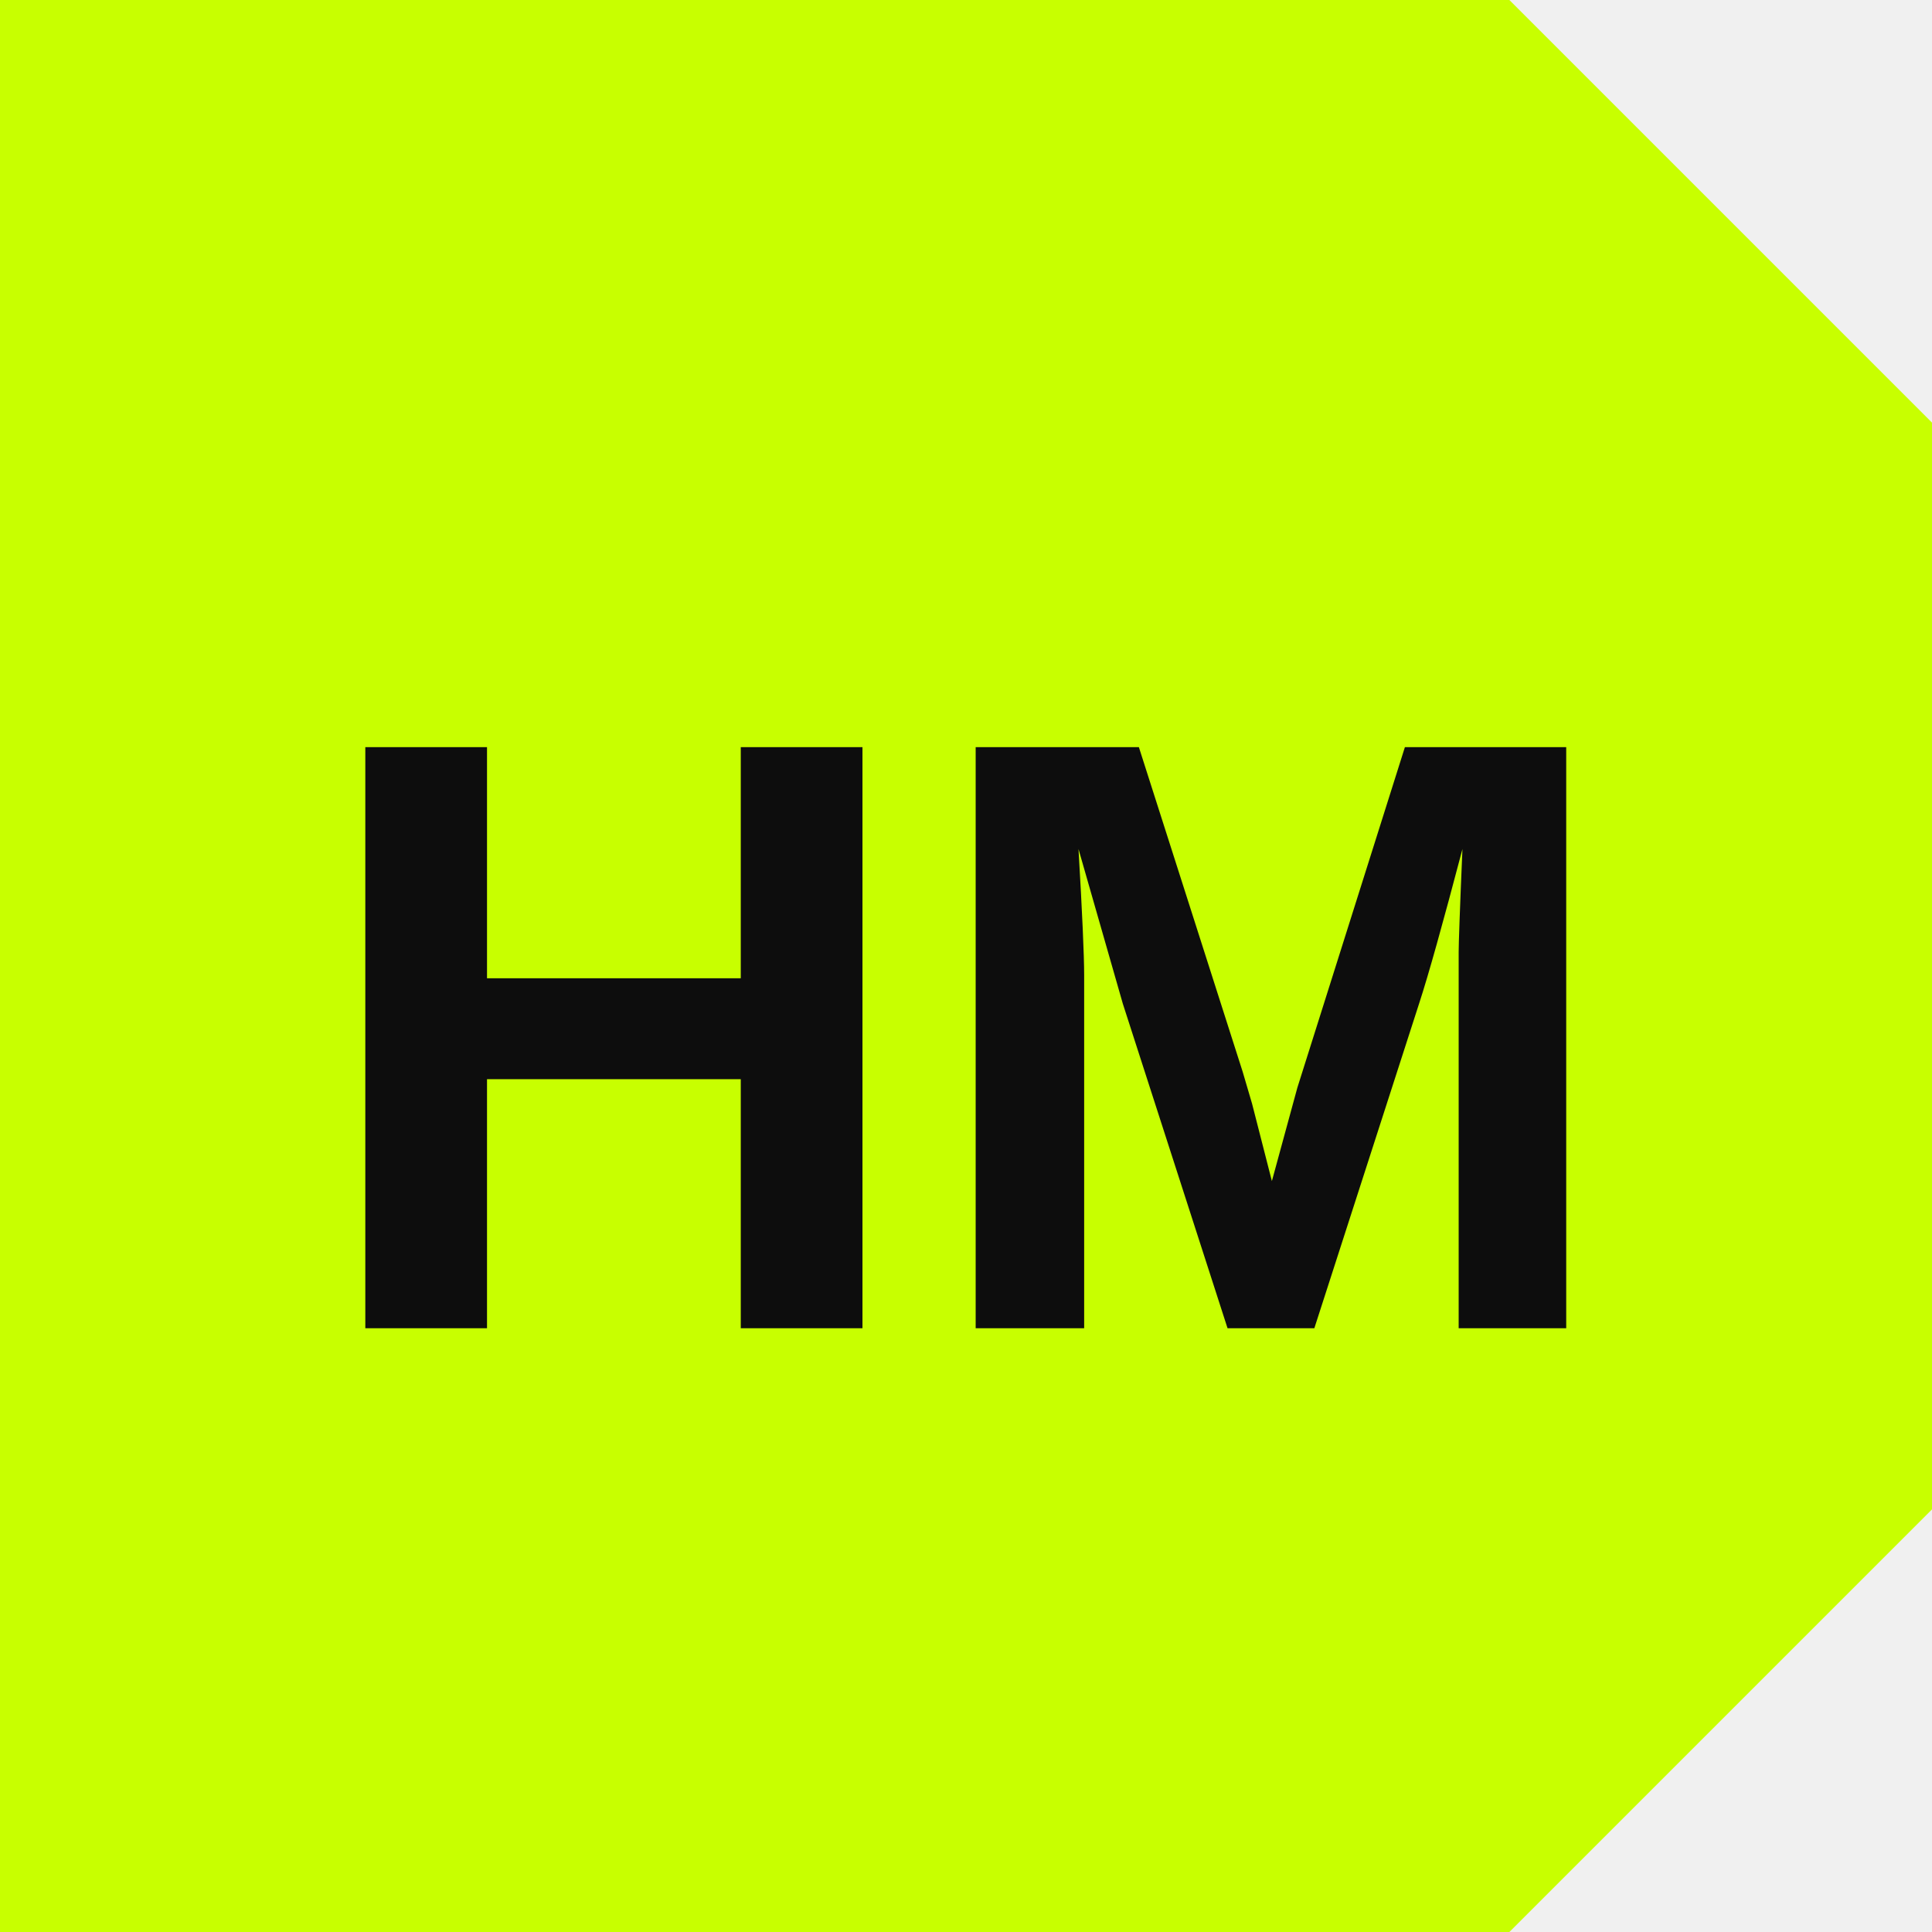
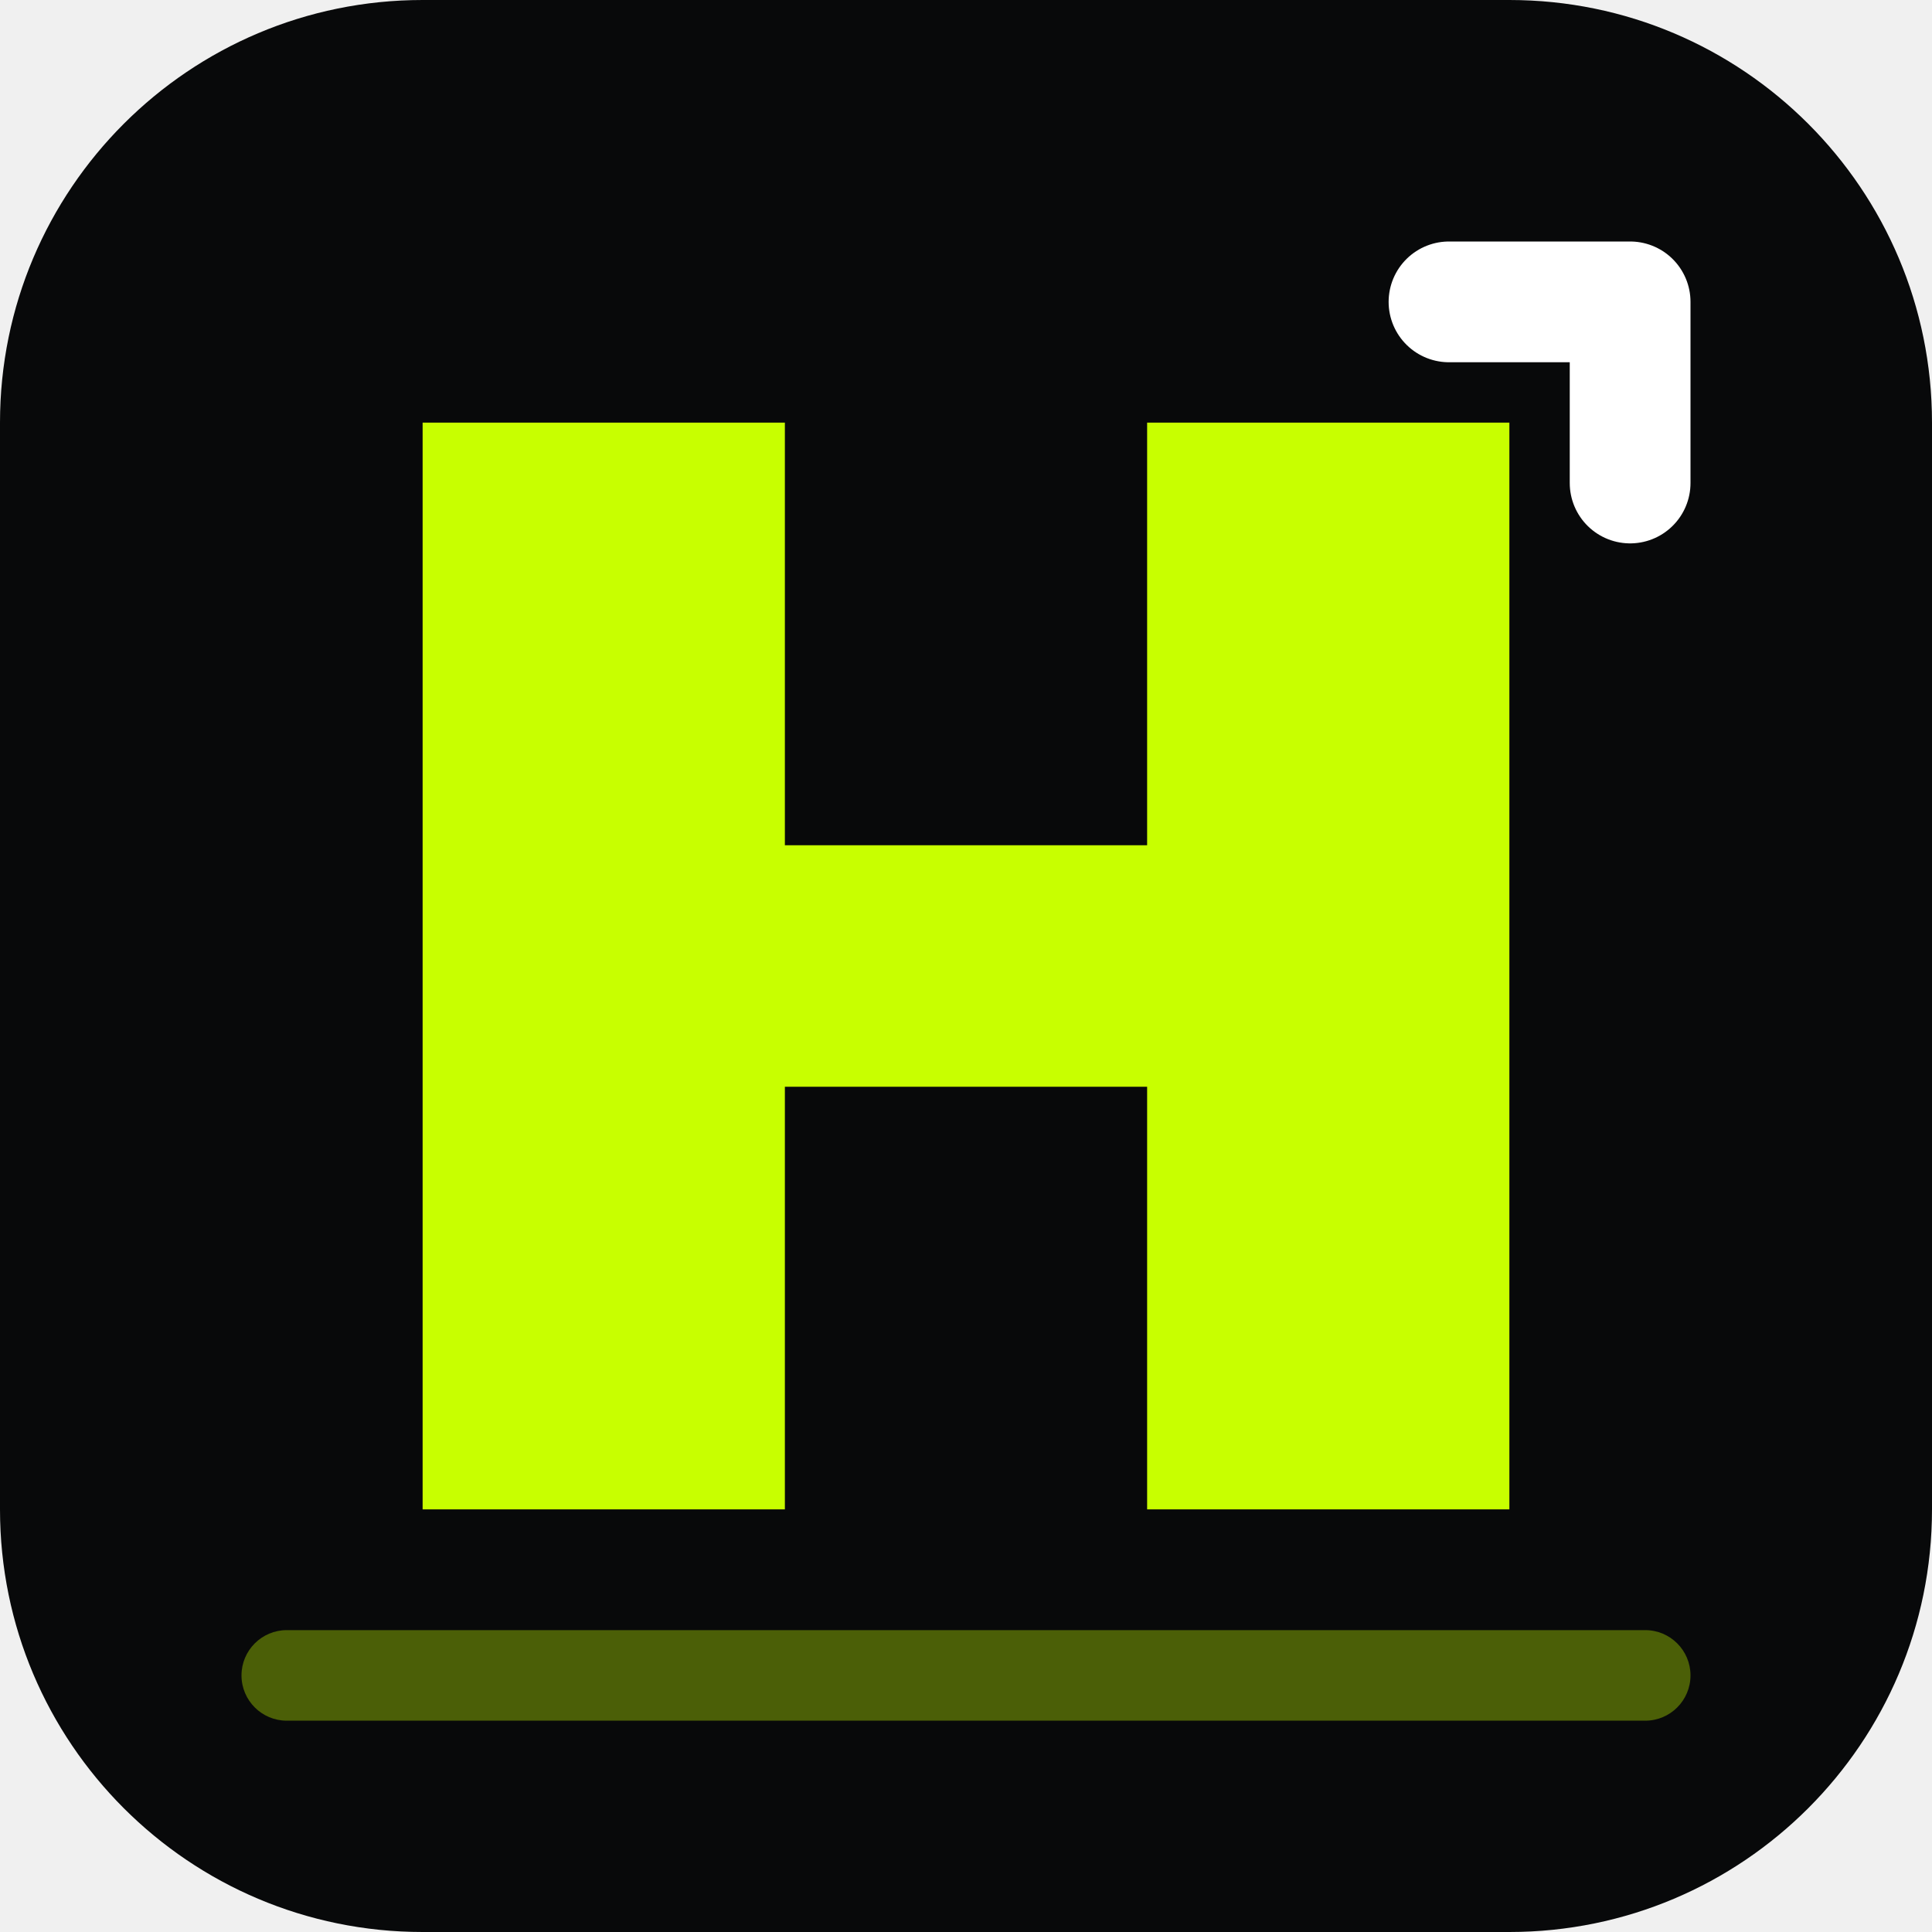
<svg xmlns="http://www.w3.org/2000/svg" viewBox="0 0 32 32">
-   <polygon points="0,0 25,0 32,7 32,25 25,32 0,32" fill="#C8FF00" />
-   <text x="16" y="22" text-anchor="middle" font-family="Arial" font-weight="bold" font-size="14" fill="#0D0D0D">HM</text>
+   <rect width="32" height="32" rx="7" fill="#08090A" />
+   <path d="M7 7h6v7h6V7h6v18h-6v-7h-6v7H7V7Z" fill="#C8FF00" />
+   <path d="M24 5h3v3" fill="none" stroke="#FFFFFF" stroke-width="2" stroke-linecap="round" stroke-linejoin="round" />
+   <rect x="4" y="27" width="24" height="1.5" rx=".75" fill="#C8FF00" opacity=".35" />
</svg>
